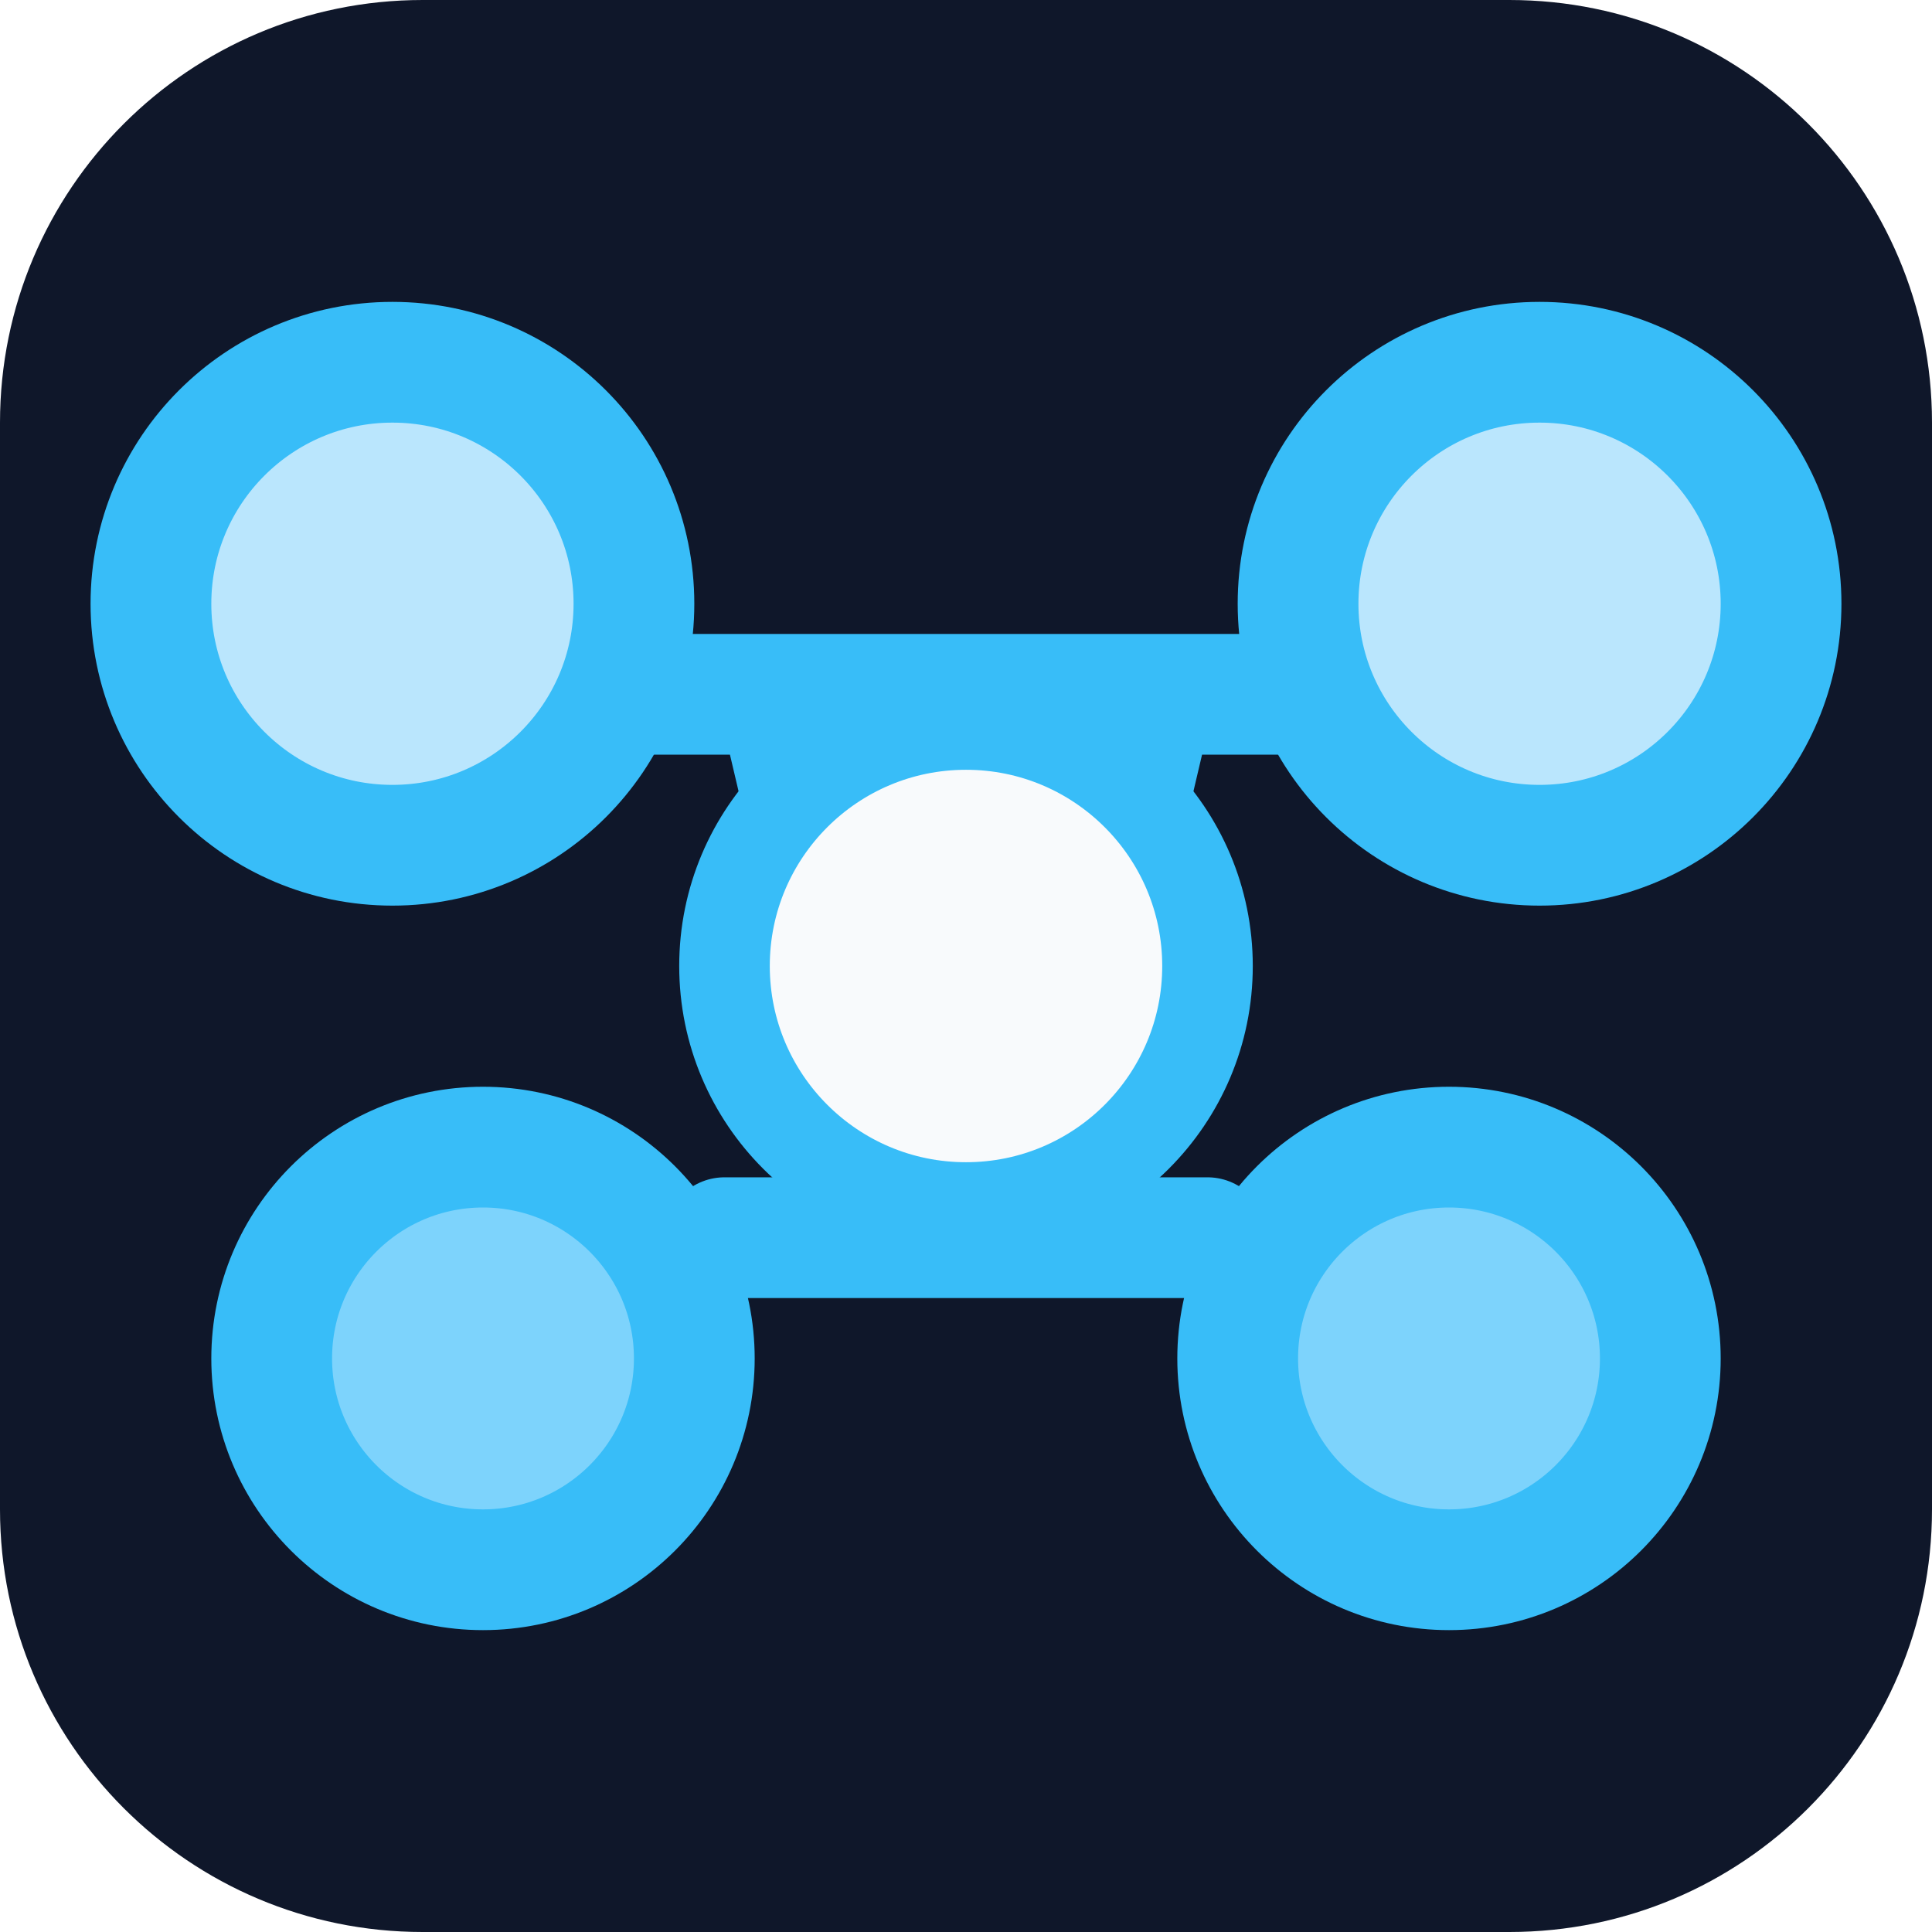
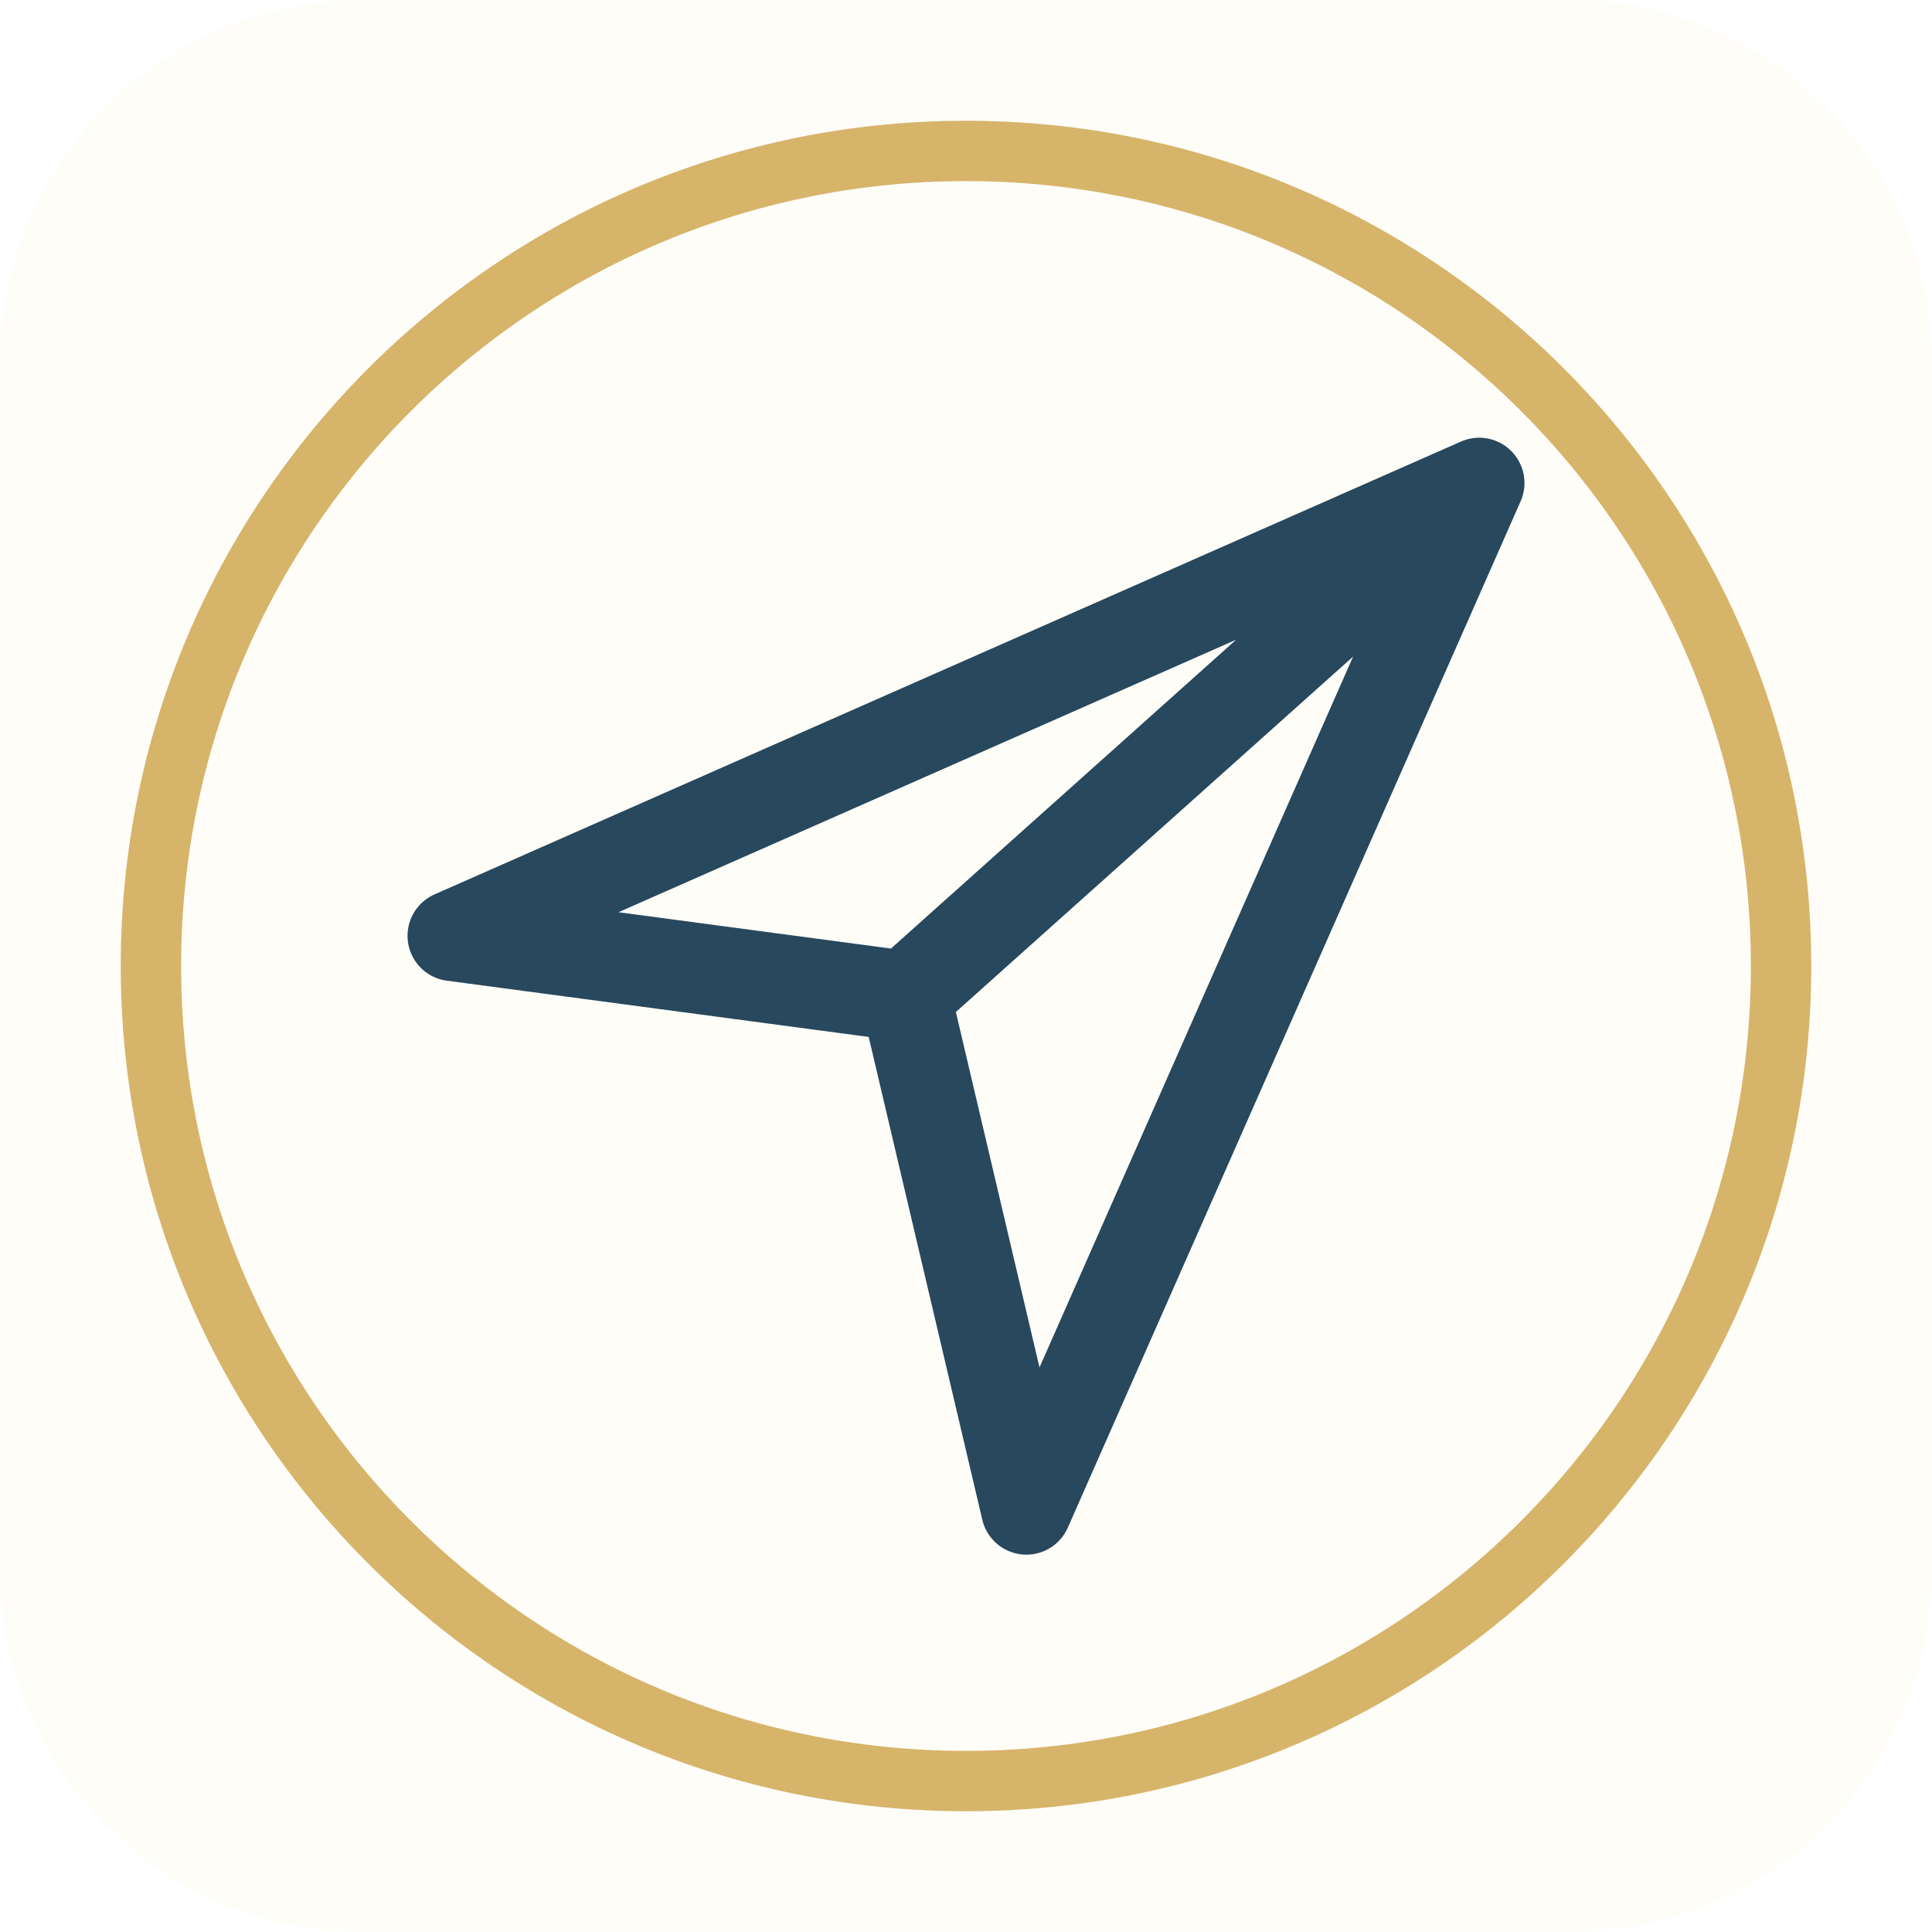
<svg xmlns="http://www.w3.org/2000/svg" viewBox="0 0 64 64">
-   <rect width="64" height="64" rx="14" fill="#0f172a" />
-   <g fill="none" stroke="#38bdf8" stroke-linecap="round" stroke-linejoin="round" stroke-width="4">
-     <path d="M19 23h26M24 41h16M26 24l4 17M38 24l-4 17" />
-     <circle cx="13" cy="20" r="8" fill="#bae6fd" />
-     <circle cx="51" cy="20" r="8" fill="#bae6fd" />
-     <circle cx="16" cy="45" r="7" fill="#7dd3fc" />
-     <circle cx="48" cy="45" r="7" fill="#7dd3fc" />
-   </g>
-   <circle cx="32" cy="32" r="8" fill="#f8fafc" stroke="#38bdf8" stroke-width="3" />
+   <rect width="64" height="64" rx="12" fill="#fffdf8" />
+   <circle cx="32" cy="32" r="27" fill="none" stroke="#d6b46a" stroke-width="2" />
+   <path d="m15 31 34-15-15 34-4-17-15-2Zm15 2 19-17" fill="none" stroke="#27485d" stroke-width="3" stroke-linecap="round" stroke-linejoin="round" />
</svg>
